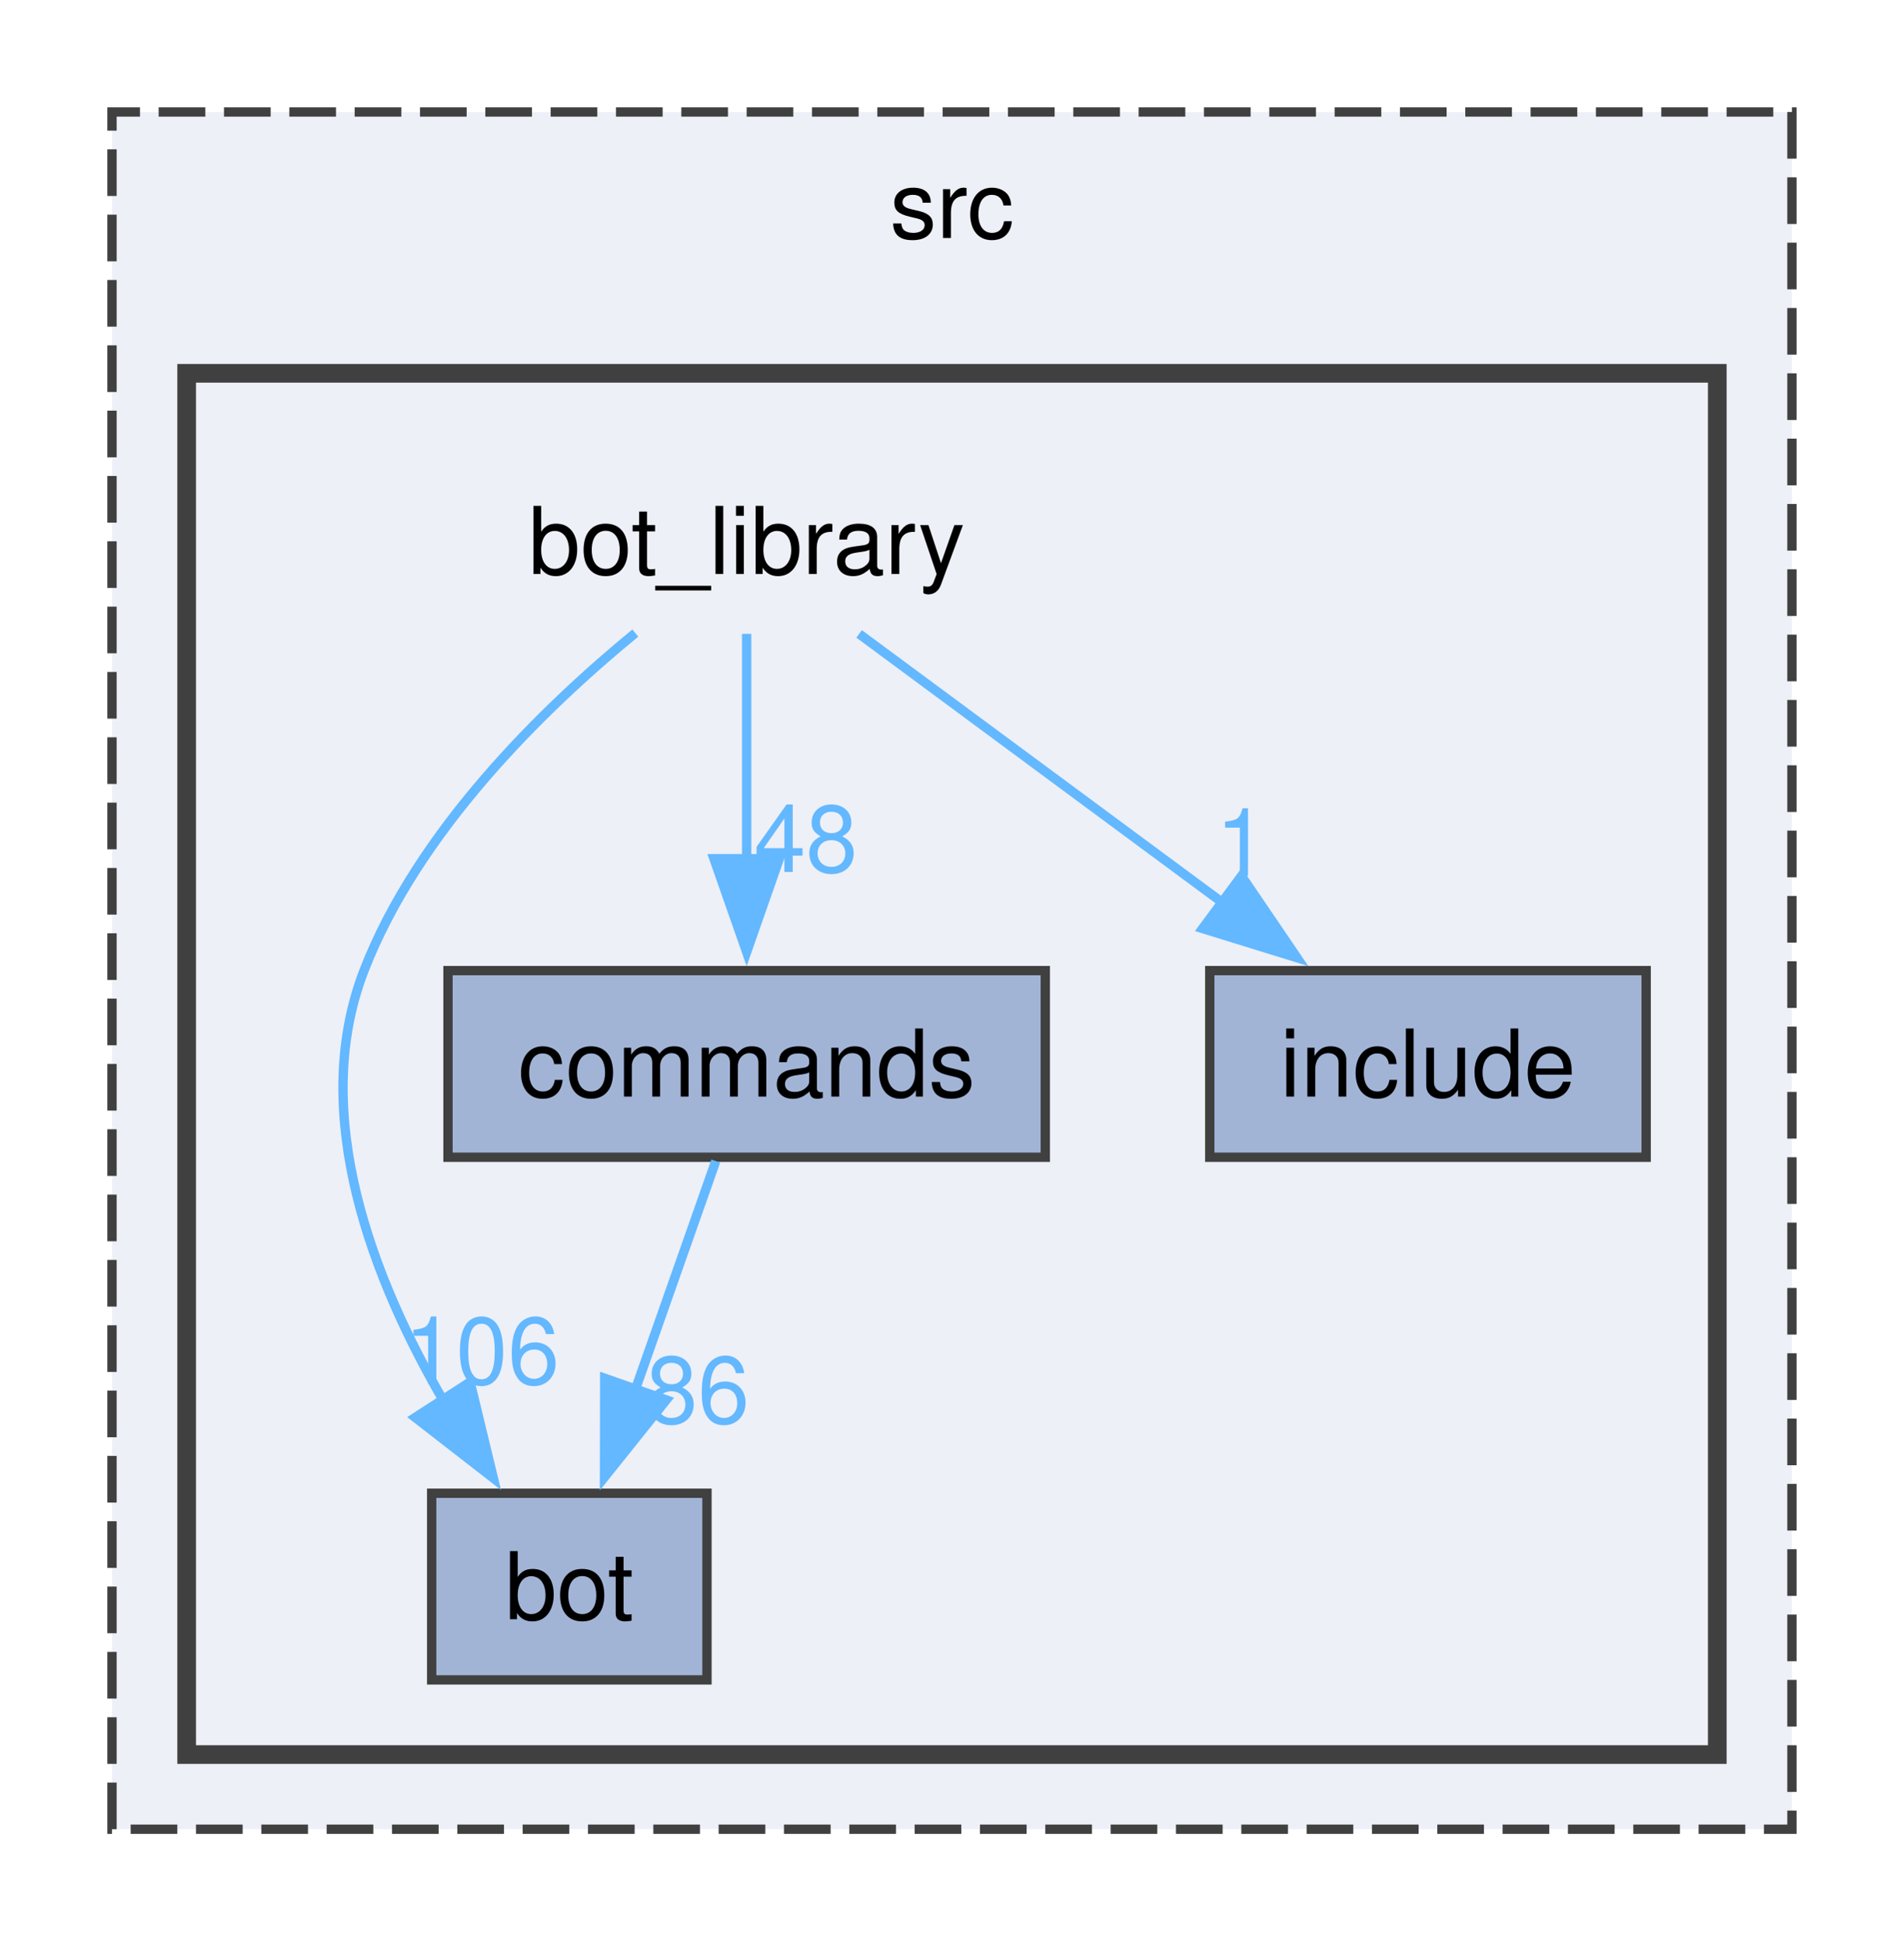
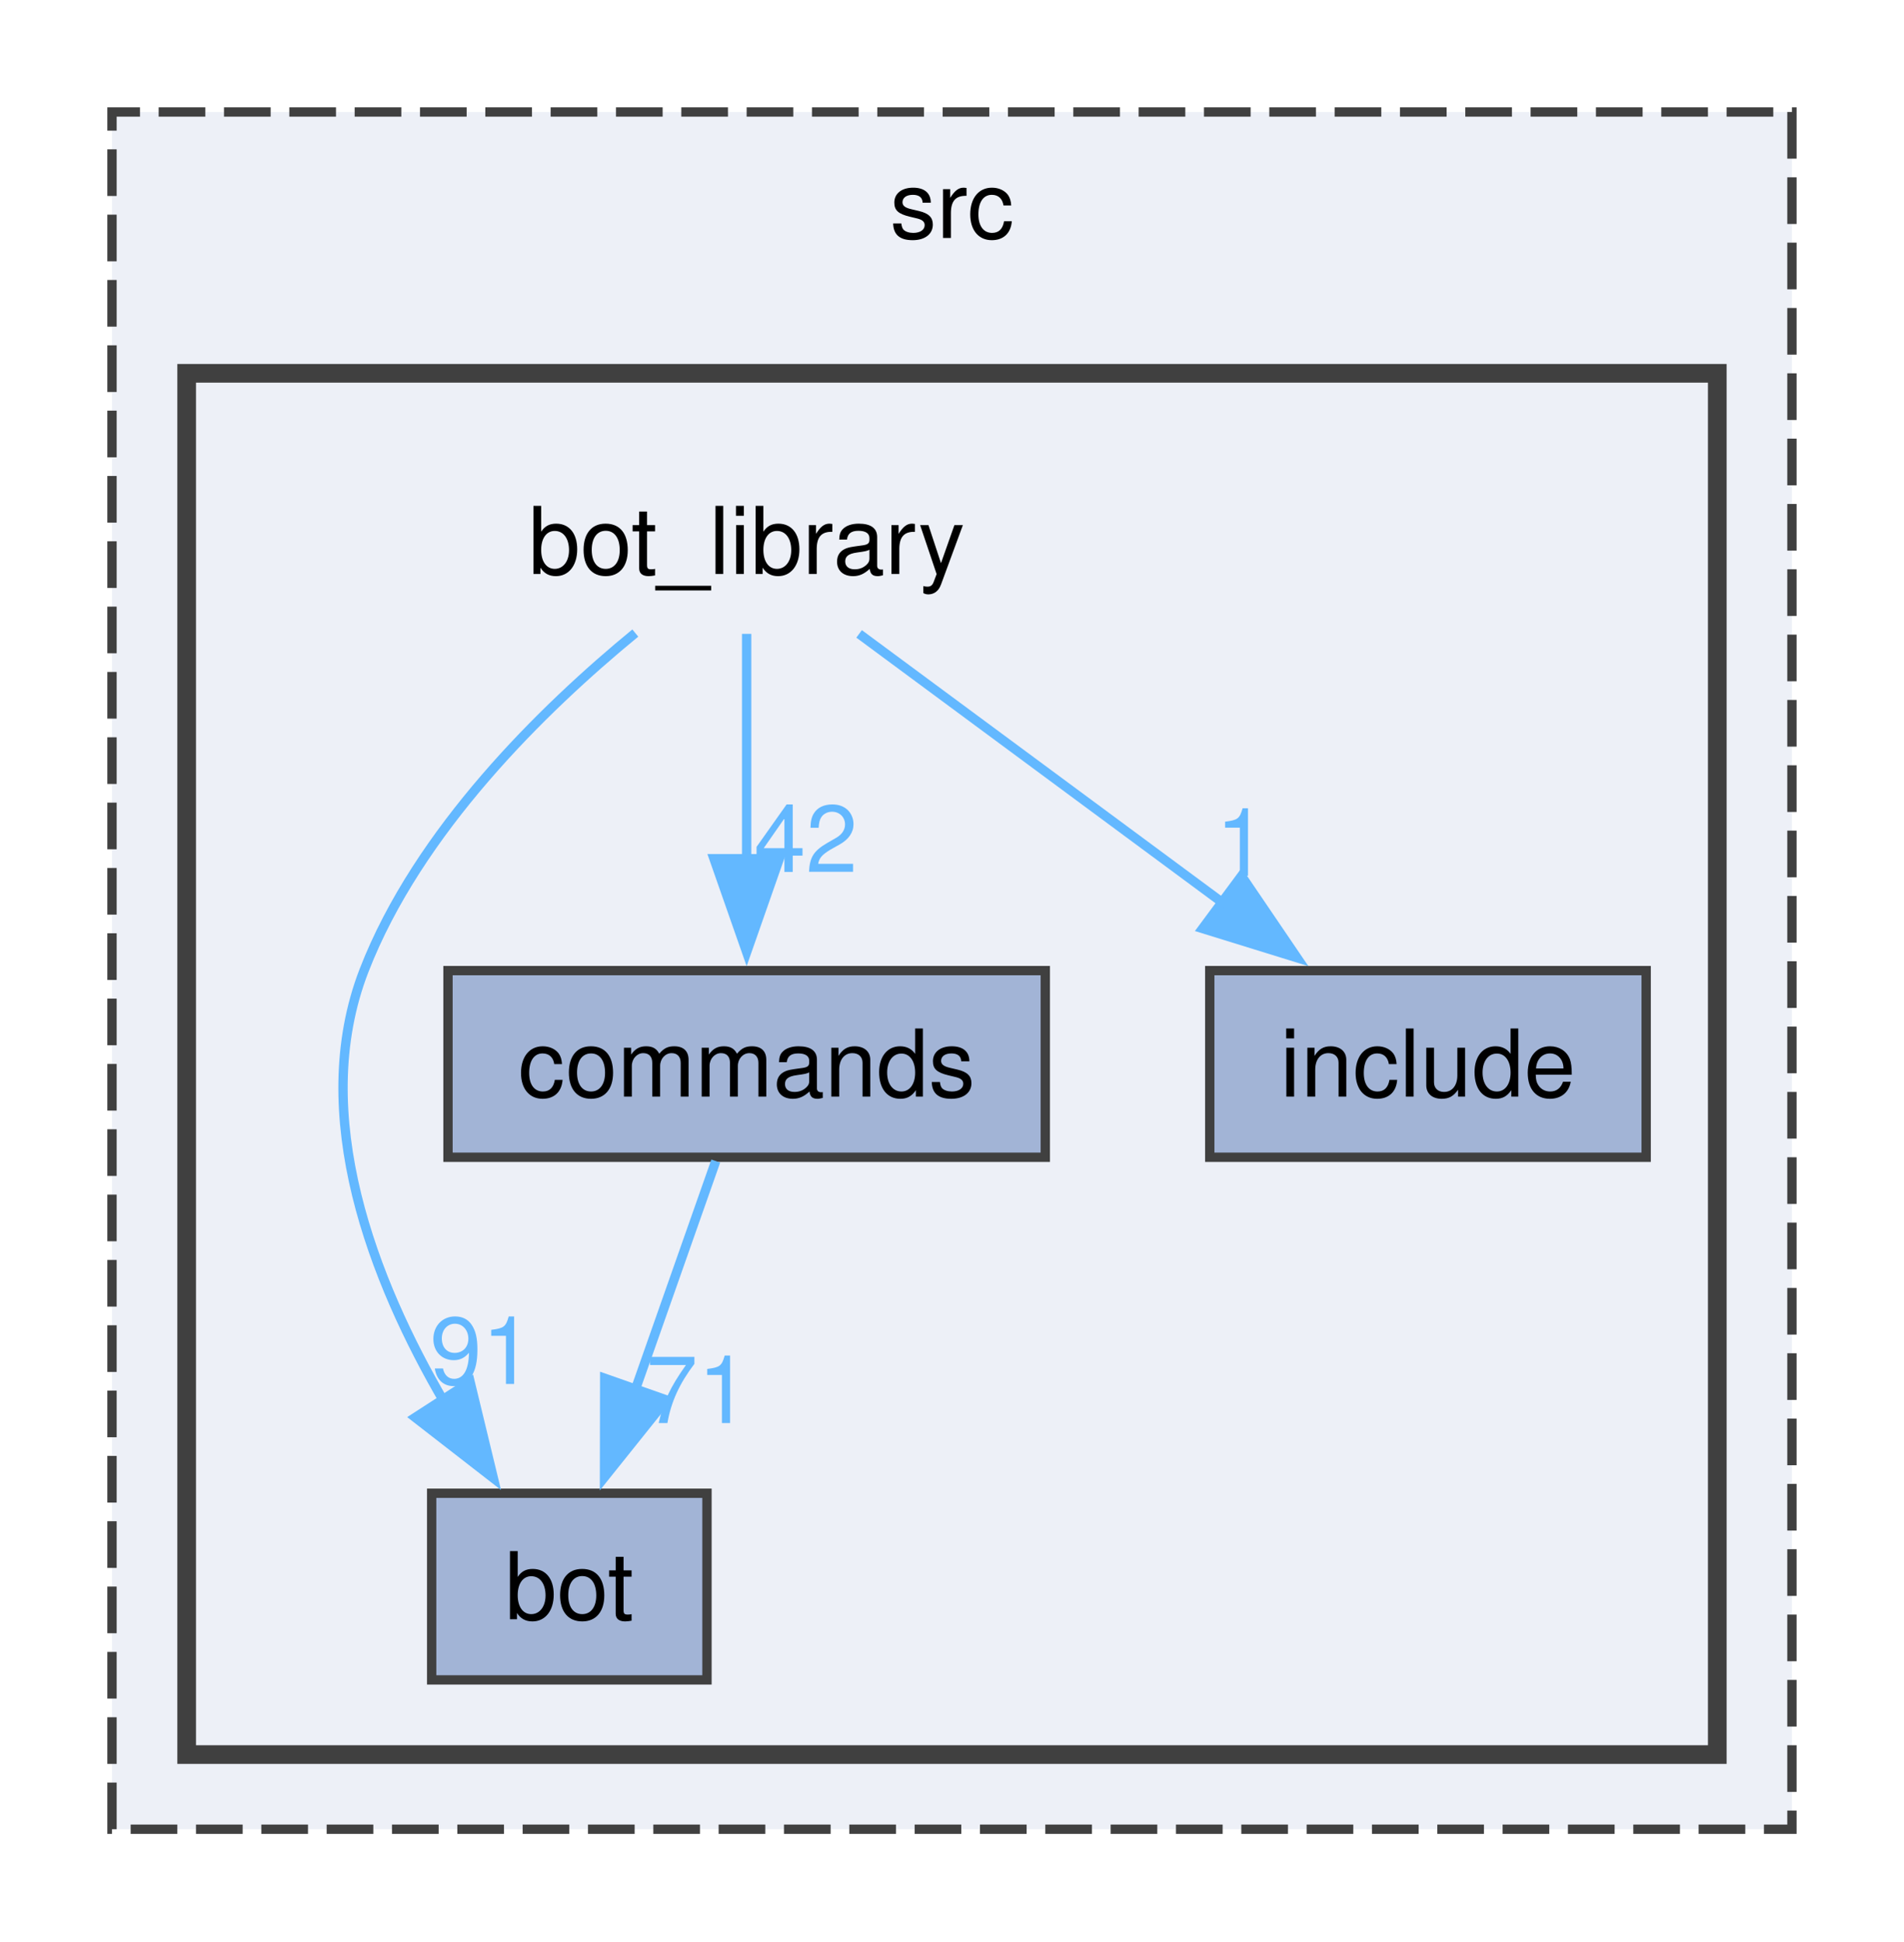
<svg xmlns="http://www.w3.org/2000/svg" xmlns:xlink="http://www.w3.org/1999/xlink" width="204pt" height="208pt" viewBox="0.00 0.00 204.00 208.00">
  <g id="graph0" class="graph" transform="scale(1 1) rotate(0) translate(4 204)">
    <g id="clust1" class="cluster">
      <g id="a_clust1">
        <a xlink:href="dir_68267d1309a1af8e8297ef4c3efbcdba.html" target="_top" xlink:title="src">
          <polygon fill="#edf0f7" stroke="#404040" stroke-dasharray="5,2" points="8,-8 8,-192 188,-192 188,-8 8,-8" />
          <text text-anchor="middle" x="98" y="-178.5" font-family="Helvetica,sans-Serif" font-size="10.00">src</text>
        </a>
      </g>
    </g>
    <g id="clust2" class="cluster">
      <g id="a_clust2">
        <a xlink:href="dir_be3b34367be430ae387384d9c29f3df4.html" target="_top">
          <polygon fill="#edf0f7" stroke="#404040" stroke-width="2" points="16,-16 16,-164 180,-164 180,-16 16,-16" />
        </a>
      </g>
    </g>
    <g id="node1" class="node">
      <text text-anchor="middle" x="76" y="-142.5" font-family="Helvetica,sans-Serif" font-size="10.00">bot_library</text>
    </g>
    <g id="node2" class="node">
      <g id="a_node2">
        <a xlink:href="dir_cac0b191d0d7d0dd67d730930ce5fa13.html" target="_top" xlink:title="bot">
          <polygon fill="#a2b4d6" stroke="#404040" points="71.75,-44 42.25,-44 42.25,-24 71.75,-24 71.75,-44" />
          <text text-anchor="middle" x="57" y="-30.5" font-family="Helvetica,sans-Serif" font-size="10.00">bot</text>
        </a>
      </g>
    </g>
    <g id="edge3" class="edge">
      <g id="a_edge3">
        <a xlink:href="dir_000001_000000.html" target="_top">
          <path fill="none" stroke="#63b8ff" d="M64.07,-136.17C54.17,-128.04 40.8,-114.98 35,-100 29.03,-84.57 36.01,-66.75 43.65,-53.68" />
          <polygon fill="#63b8ff" stroke="#63b8ff" points="46.37,-55.92 48.86,-45.62 40.49,-52.12 46.37,-55.92" />
        </a>
      </g>
      <g id="a_edge3-headlabel">
-         <a xlink:href="dir_000001_000000.html" target="_top" xlink:title="106">
-           <text text-anchor="middle" x="47.62" y="-55.71" font-family="Helvetica,sans-Serif" font-size="10.00" fill="#63b8ff">106</text>
+         <a xlink:href="dir_000001_000000.html" target="_top" xlink:title="91">
+           <text text-anchor="middle" x="47.62" y="-55.71" font-family="Helvetica,sans-Serif" font-size="10.00" fill="#63b8ff">91</text>
        </a>
      </g>
    </g>
    <g id="node3" class="node">
      <g id="a_node3">
        <a xlink:href="dir_261c5c8db3e2632ea4bb1b96cd6e78dc.html" target="_top" xlink:title="commands">
          <polygon fill="#a2b4d6" stroke="#404040" points="108,-100 44,-100 44,-80 108,-80 108,-100" />
          <text text-anchor="middle" x="76" y="-86.5" font-family="Helvetica,sans-Serif" font-size="10.00">commands</text>
        </a>
      </g>
    </g>
    <g id="edge1" class="edge">
      <g id="a_edge1">
        <a xlink:href="dir_000001_000005.html" target="_top">
          <path fill="none" stroke="#63b8ff" d="M76,-136.08C76,-129.48 76,-120.21 76,-111.79" />
          <polygon fill="#63b8ff" stroke="#63b8ff" points="79.5,-111.99 76,-101.99 72.5,-111.99 79.5,-111.99" />
        </a>
      </g>
      <g id="a_edge1-headlabel">
-         <a xlink:href="dir_000001_000005.html" target="_top" xlink:title="48">
-           <text text-anchor="middle" x="82.34" y="-110.57" font-family="Helvetica,sans-Serif" font-size="10.00" fill="#63b8ff">48</text>
+         <a xlink:href="dir_000001_000005.html" target="_top" xlink:title="42">
+           <text text-anchor="middle" x="82.34" y="-110.57" font-family="Helvetica,sans-Serif" font-size="10.00" fill="#63b8ff">42</text>
        </a>
      </g>
    </g>
    <g id="node4" class="node">
      <g id="a_node4">
        <a xlink:href="dir_c4d2f9b4f1f7fe32328b7bf14437c809.html" target="_top" xlink:title="include">
          <polygon fill="#a2b4d6" stroke="#404040" points="172.38,-100 125.62,-100 125.62,-80 172.38,-80 172.38,-100" />
          <text text-anchor="middle" x="149" y="-86.5" font-family="Helvetica,sans-Serif" font-size="10.00">include</text>
        </a>
      </g>
    </g>
    <g id="edge2" class="edge">
      <g id="a_edge2">
        <a xlink:href="dir_000001_000015.html" target="_top">
          <path fill="none" stroke="#63b8ff" d="M88.05,-136.08C98.64,-128.25 114.3,-116.67 127.1,-107.2" />
          <polygon fill="#63b8ff" stroke="#63b8ff" points="129.02,-110.14 134.97,-101.38 124.85,-104.51 129.02,-110.14" />
        </a>
      </g>
      <g id="a_edge2-headlabel">
        <a xlink:href="dir_000001_000015.html" target="_top" xlink:title="1">
          <text text-anchor="middle" x="129.03" y="-110.16" font-family="Helvetica,sans-Serif" font-size="10.00" fill="#63b8ff">1</text>
        </a>
      </g>
    </g>
    <g id="edge4" class="edge">
      <g id="a_edge4">
        <a xlink:href="dir_000005_000000.html" target="_top">
          <path fill="none" stroke="#63b8ff" d="M72.69,-79.59C70.32,-72.86 67.04,-63.53 64.09,-55.15" />
          <polygon fill="#63b8ff" stroke="#63b8ff" points="67.39,-54 60.77,-45.73 60.79,-56.32 67.39,-54" />
        </a>
      </g>
      <g id="a_edge4-headlabel">
-         <a xlink:href="dir_000005_000000.html" target="_top" xlink:title="86">
-           <text text-anchor="middle" x="70.76" y="-51.52" font-family="Helvetica,sans-Serif" font-size="10.00" fill="#63b8ff">86</text>
+         <a xlink:href="dir_000005_000000.html" target="_top" xlink:title="71">
+           <text text-anchor="middle" x="70.76" y="-51.52" font-family="Helvetica,sans-Serif" font-size="10.00" fill="#63b8ff">71</text>
        </a>
      </g>
    </g>
  </g>
</svg>
